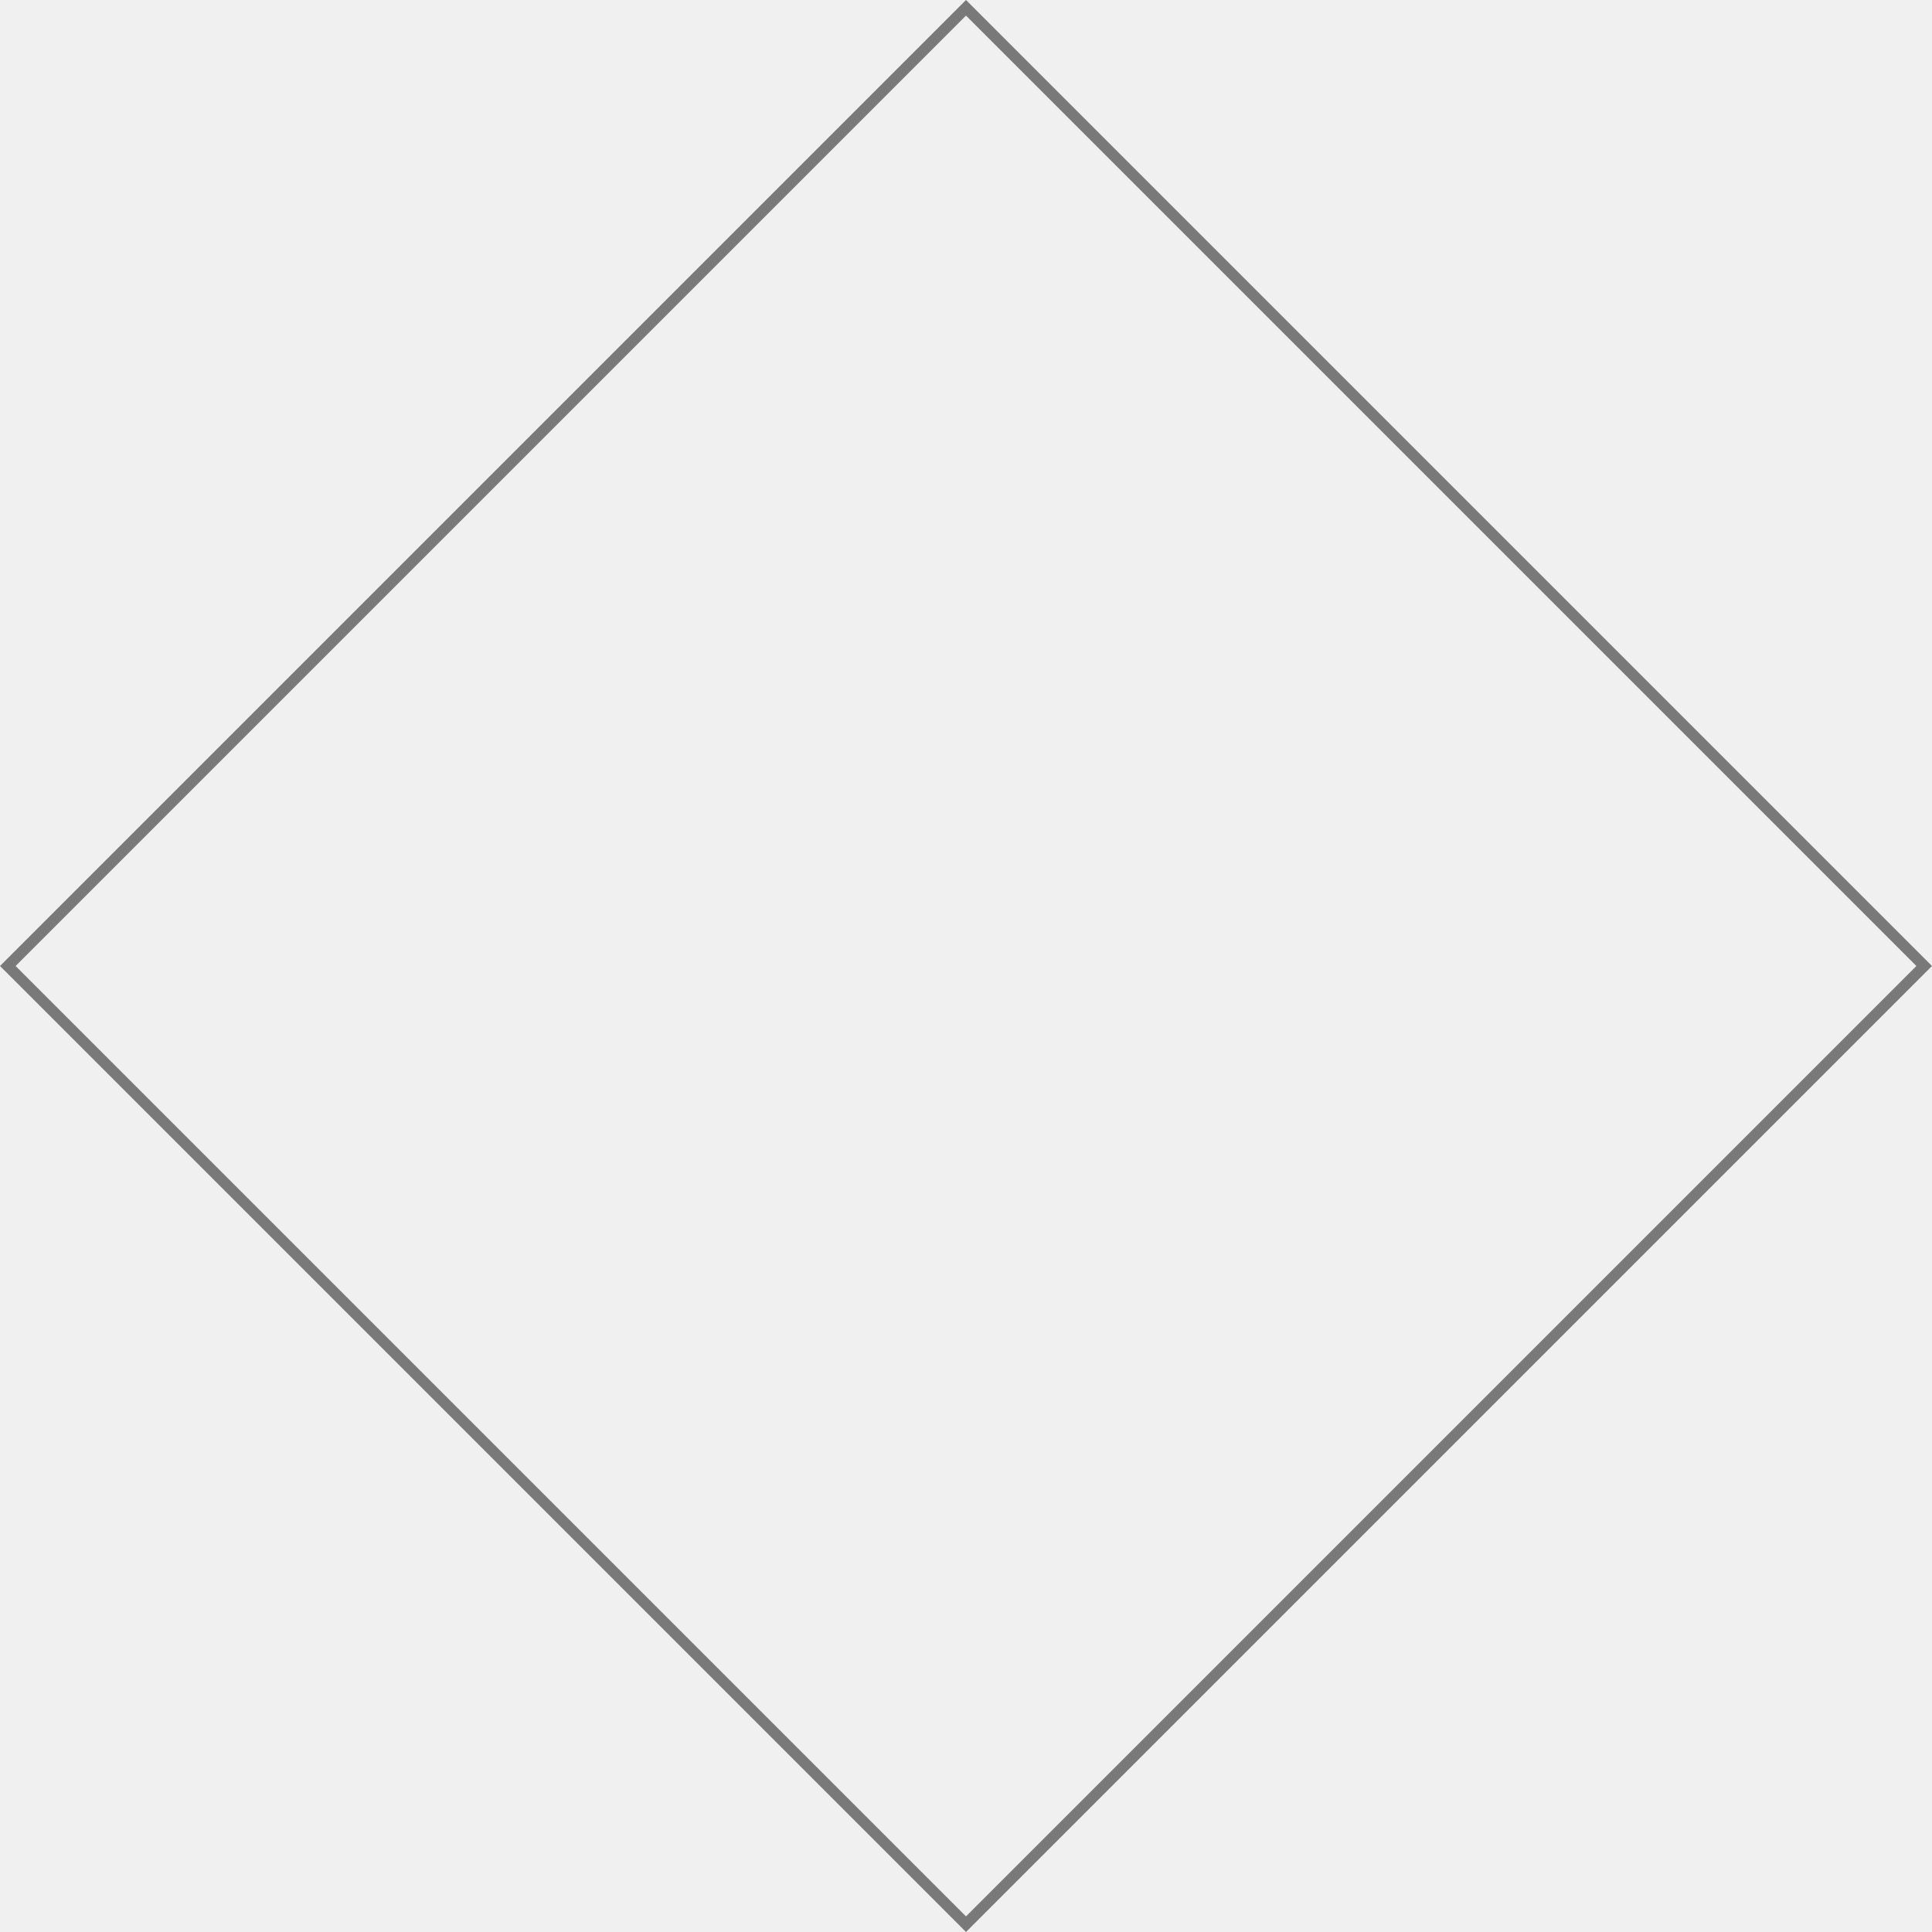
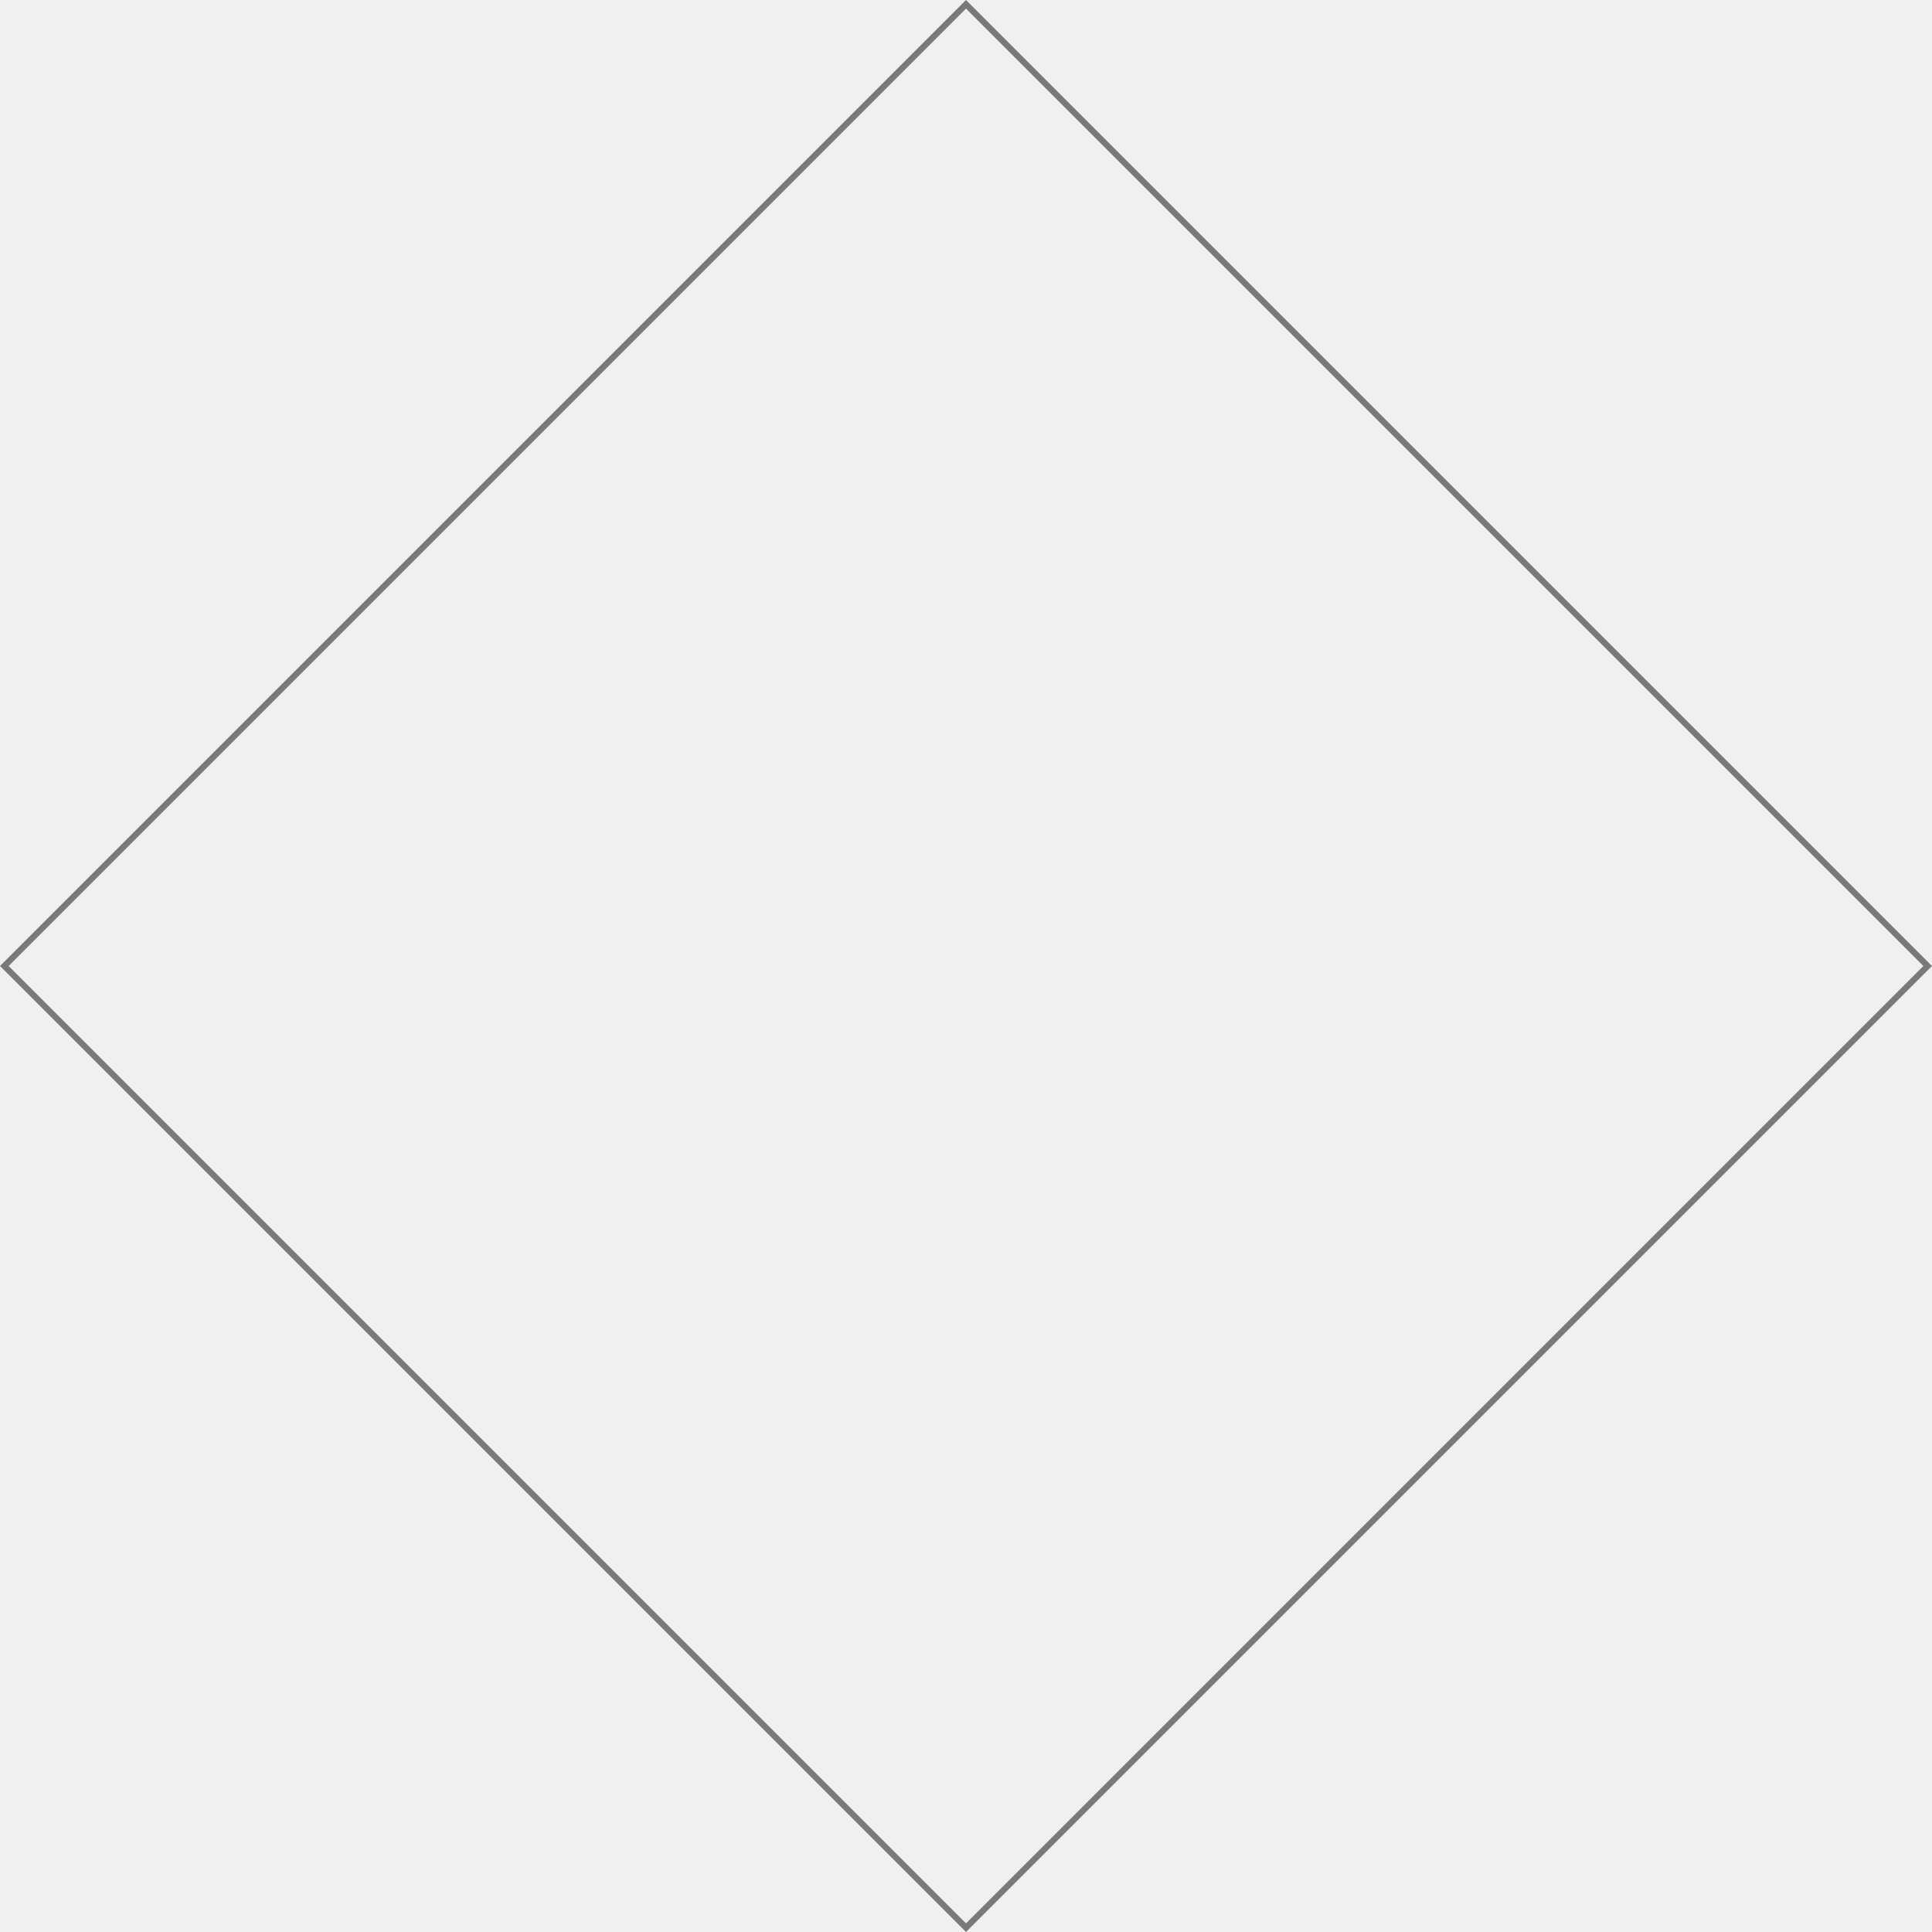
- <svg xmlns="http://www.w3.org/2000/svg" version="1.1" width="175px" height="175px">
-   <g transform="matrix(1 0 0 1 -327 -2450 )">
-     <path d="M 414.5 2624.293  L 327.707 2537.5  L 414.5 2450.707  L 501.293 2537.5  L 414.5 2624.293  Z " fill-rule="nonzero" fill="#ffffff" stroke="none" fill-opacity="0" />
-     <path d="M 414.5 2625  L 327 2537.5  L 414.5 2450  L 502 2537.5  L 414.5 2625  Z M 328.414 2537.5  L 414.5 2623.586  L 500.586 2537.5  L 414.5 2451.414  L 328.414 2537.5  Z " fill-rule="nonzero" fill="#797979" stroke="none" />
+ <svg xmlns="http://www.w3.org/2000/svg" version="1.1" width="316px" height="316px">
+   <g transform="matrix(1 0 0 1 -257 -2380 )">
+     <path d="M 415 2695.293  L 257.707 2538  L 415 2380.707  L 572.293 2538  L 415 2695.293  Z " fill-rule="nonzero" fill="#ffffff" stroke="none" fill-opacity="0" />
+     <path d="M 415 2696  L 257 2538  L 415 2380  L 573 2538  L 415 2696  Z M 258.414 2538  L 415 2694.586  L 571.586 2538  L 415 2381.414  L 258.414 2538  Z " fill-rule="nonzero" fill="#797979" stroke="none" />
  </g>
</svg>
